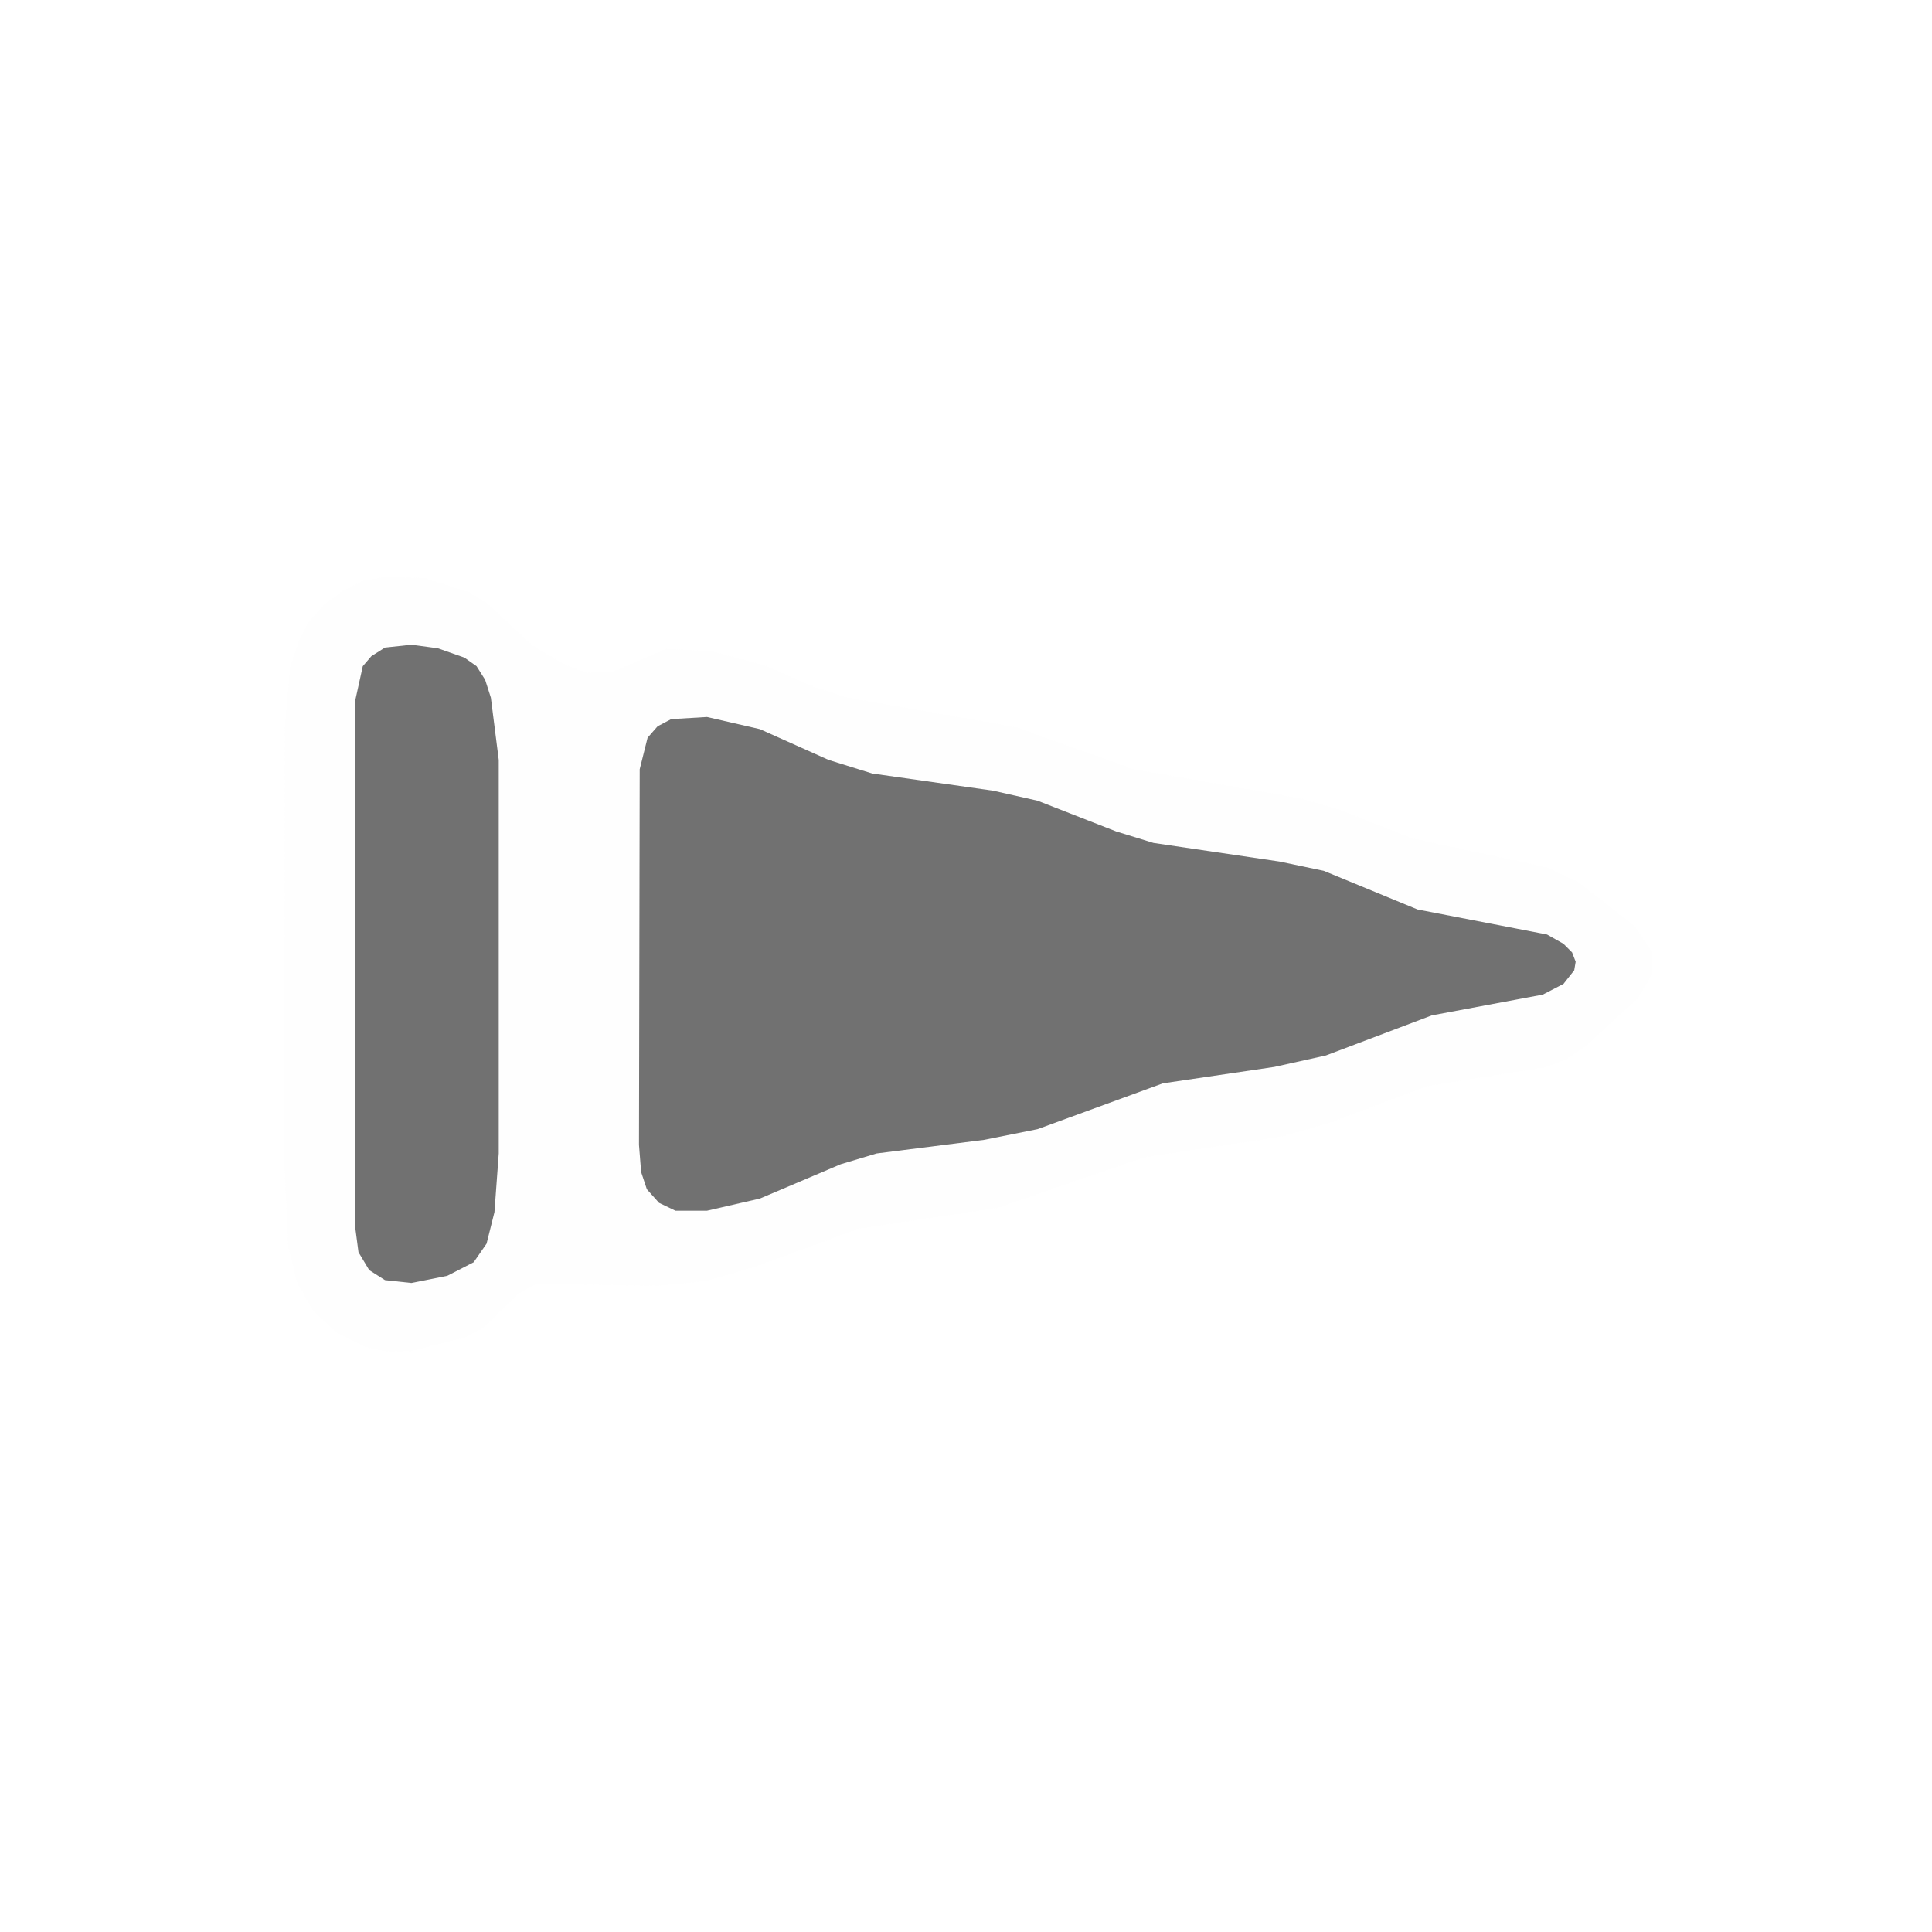
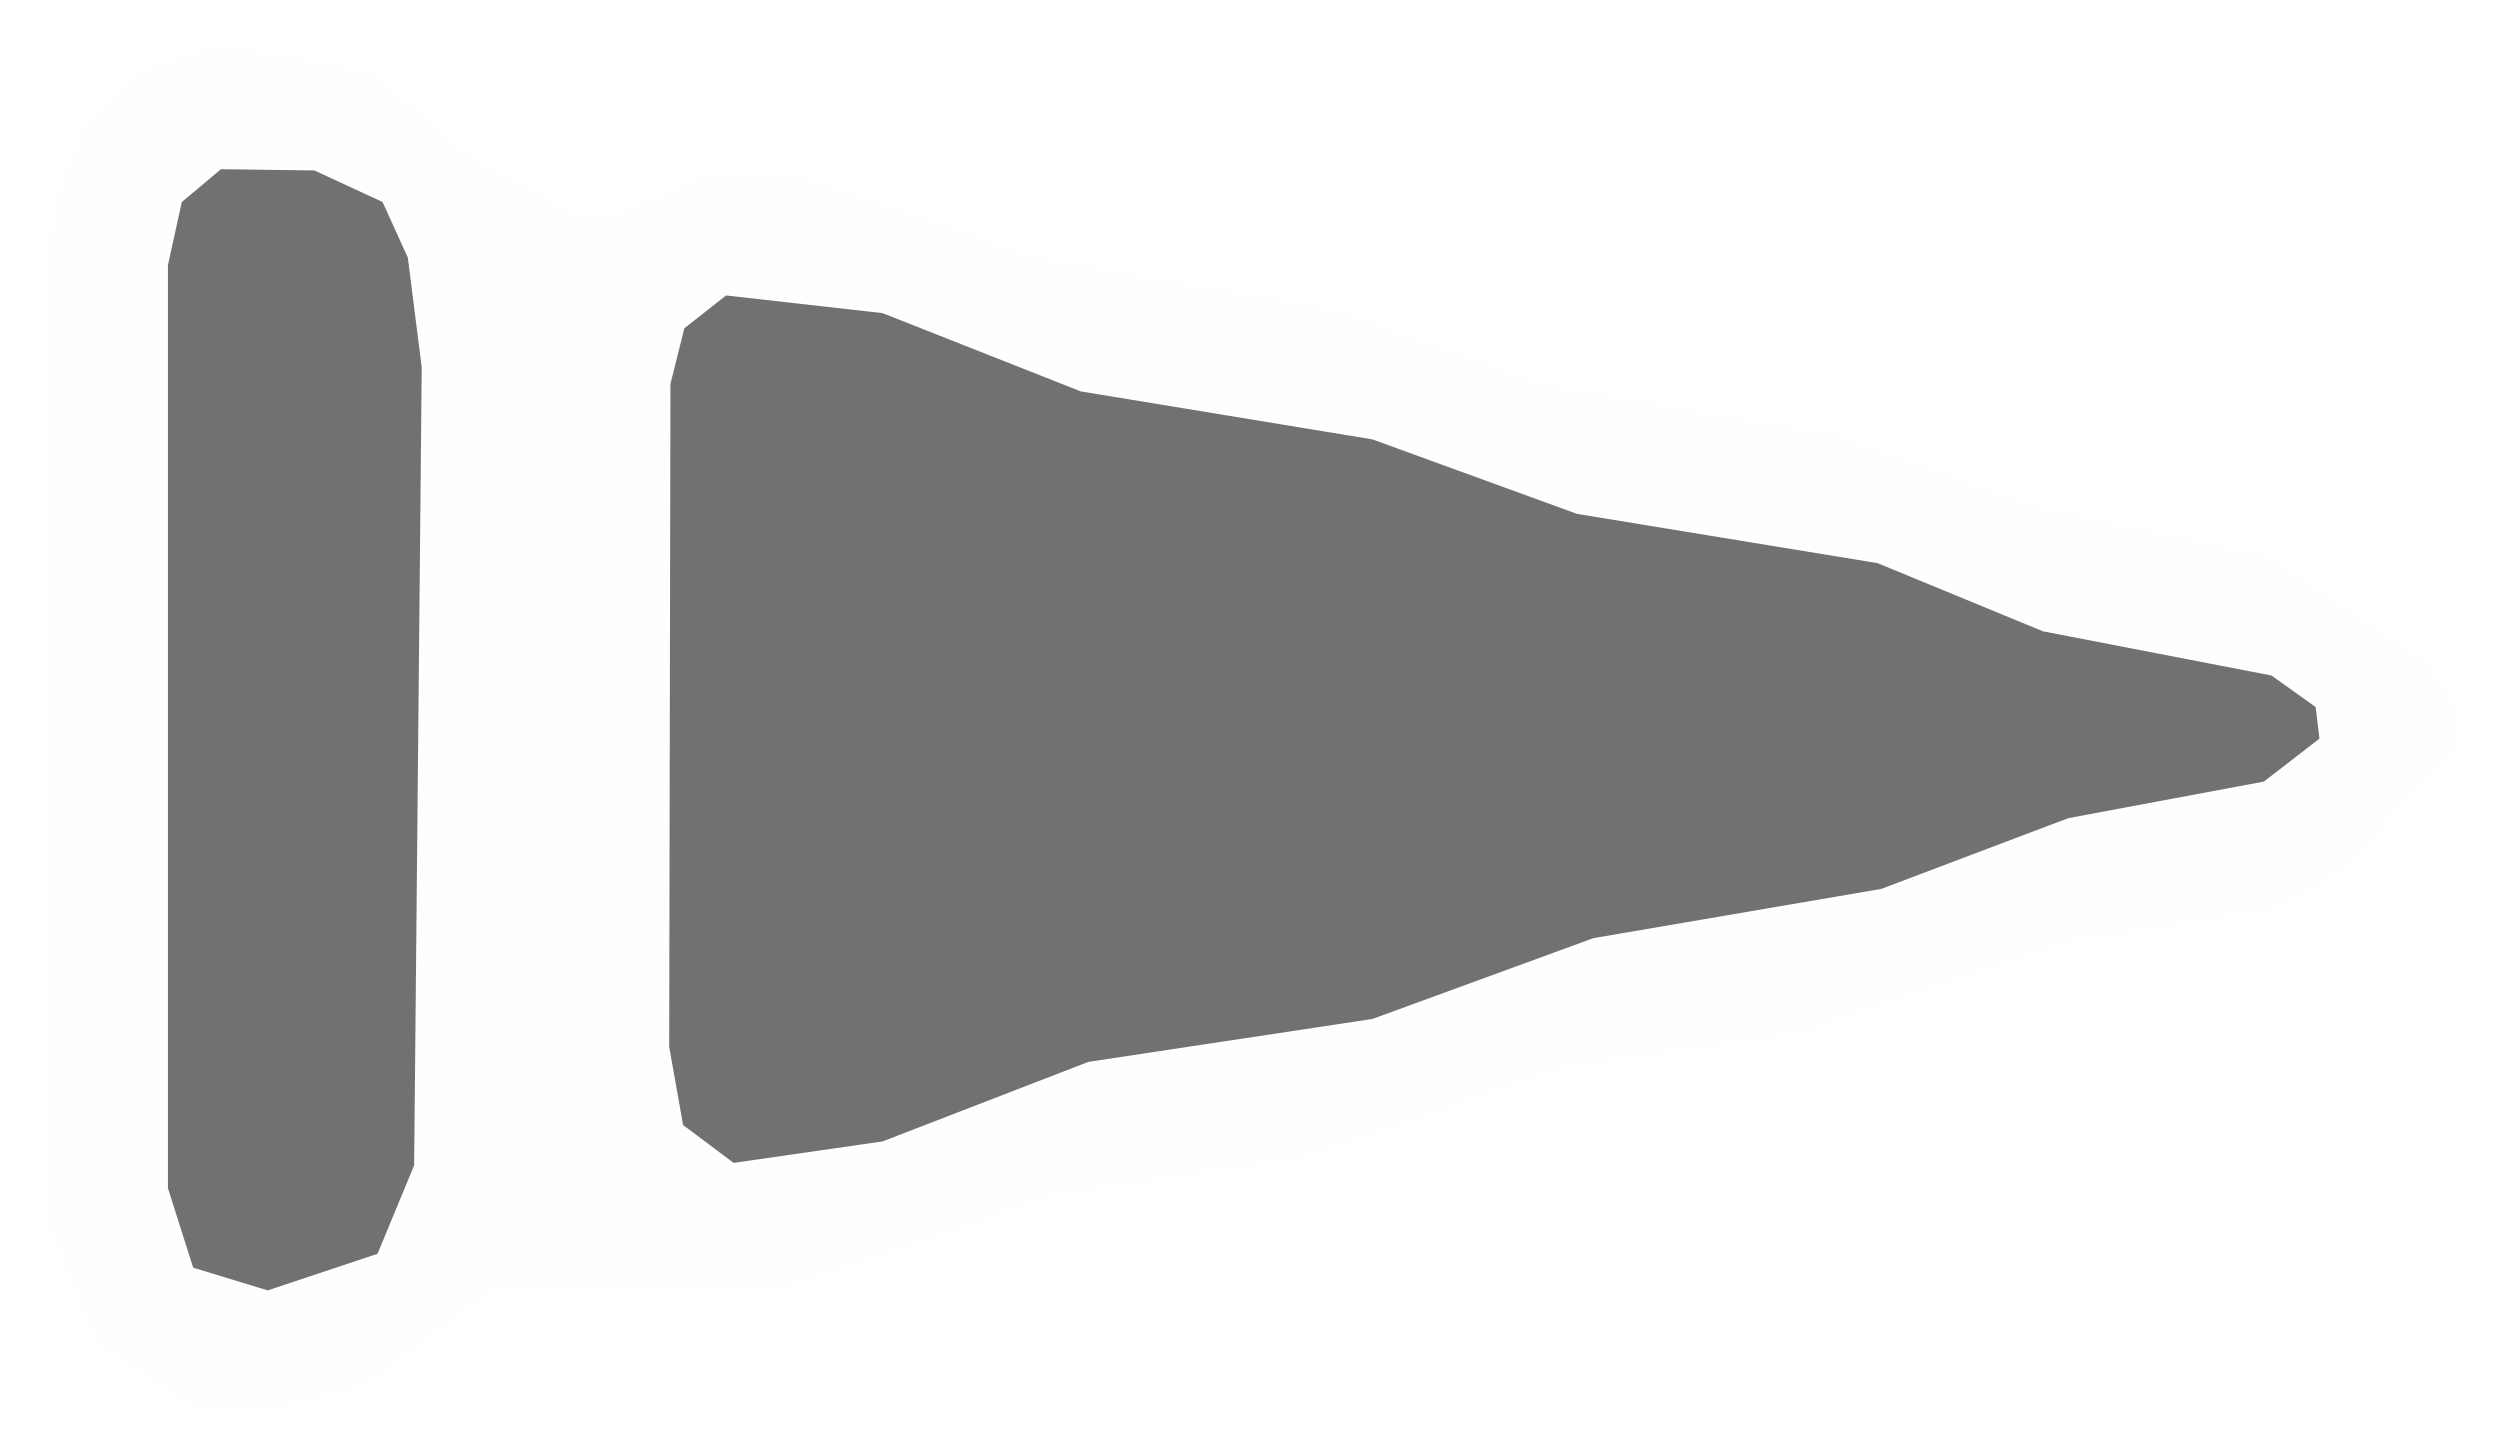
- <svg xmlns="http://www.w3.org/2000/svg" width="27" height="27" viewBox="0 0 27 27">
-   <path d="M5.38 8.06L5.07 8.12L4.80 8.25L4.54 8.44L4.31 8.70L4.16 9.00L4.06 9.31L3.98 10.19L3.97 16.19L4.03 17.44L4.16 17.94L4.38 18.32L4.70 18.62L5.12 18.83L5.44 18.89L5.75 18.88L6.50 18.69L6.75 18.56L7.25 18.08L7.50 17.94L9.19 17.97L9.88 17.90L10.59 17.69L12.00 17.17L13.94 16.88L16.00 16.17L17.88 15.89L18.59 15.69L19.94 15.18L21.62 14.91L21.88 14.81L22.16 14.62L22.88 13.96L23.09 13.62L23.09 13.31L22.84 12.94L22.06 12.33L21.61 12.12L19.75 11.72L18.70 11.31L18.19 11.16L15.84 10.75L14.19 10.16L11.84 9.75L11.38 9.60L10.69 9.30L9.94 9.10L9.31 9.07L8.56 9.39L8.19 9.40L7.88 9.28L7.44 9.02L6.82 8.44L6.56 8.28L5.94 8.08Z" fill="#fcfbfc" fill-rule="evenodd" fill-opacity="0.306" />
-   <path d="M5.38 9.05L5.19 9.17L5.07 9.31L4.96 9.81L4.96 17.12L5.01 17.50L5.16 17.75L5.38 17.89L5.75 17.93L6.25 17.83L6.62 17.64L6.80 17.38L6.91 16.94L6.97 16.12L6.97 10.62L6.86 9.75L6.78 9.50L6.66 9.31L6.49 9.19L6.12 9.06L5.75 9.01ZM9.38 10.05L9.19 10.15L9.05 10.31L8.94 10.75L8.93 16.00L8.96 16.38L9.04 16.62L9.21 16.81L9.44 16.92L9.88 16.92L10.62 16.75L11.75 16.27L12.25 16.12L13.75 15.93L14.50 15.78L16.25 15.14L17.81 14.91L18.53 14.75L20.01 14.19L21.56 13.90L21.85 13.75L22.00 13.56L22.02 13.44L21.97 13.31L21.85 13.19L21.62 13.06L19.81 12.71L18.50 12.17L17.88 12.04L16.12 11.78L15.60 11.62L14.50 11.19L13.88 11.05L12.19 10.81L11.58 10.62L10.62 10.19L9.88 10.02Z" fill="#030303" fill-rule="evenodd" fill-opacity="0.561" />
+ <svg xmlns="http://www.w3.org/2000/svg" width="19.80" height="11.53" viewBox="3.63 7.71 19.80 11.53">
+   <path d="M5.38 8.06L4.80 8.25L4.31 8.70L4.06 9.31L3.98 10.19L4.03 17.44L4.38 18.32L5.12 18.83L5.75 18.88L6.50 18.69L7.50 17.94L9.88 17.90L12.00 17.17L13.94 16.88L16.00 16.17L17.88 15.89L19.94 15.18L21.62 14.91L22.16 14.62L23.09 13.62L23.09 13.31L22.84 12.94L21.61 12.12L19.75 11.72L18.19 11.16L15.84 10.75L14.19 10.16L11.84 9.75L9.94 9.10L9.31 9.07L8.56 9.39L8.19 9.40L7.44 9.02L6.56 8.28Z" fill="#fcfbfc" fill-rule="evenodd" fill-opacity="0.306" />
+   <path d="M5.38 9.05L5.07 9.31L4.96 9.81L4.96 17.12L5.16 17.75L5.75 17.93L6.62 17.64L6.91 16.94L6.97 10.62L6.86 9.75L6.66 9.31L6.12 9.06ZM9.38 10.05L9.05 10.31L8.94 10.75L8.93 16.00L9.04 16.62L9.44 16.92L10.62 16.75L12.25 16.12L14.50 15.78L16.25 15.14L18.53 14.75L20.01 14.19L21.56 13.90L22.00 13.56L21.97 13.31L21.62 13.06L19.81 12.71L18.50 12.17L16.12 11.78L14.50 11.19L12.19 10.81L10.62 10.19Z" fill="#030303" fill-rule="evenodd" fill-opacity="0.561" />
</svg>
